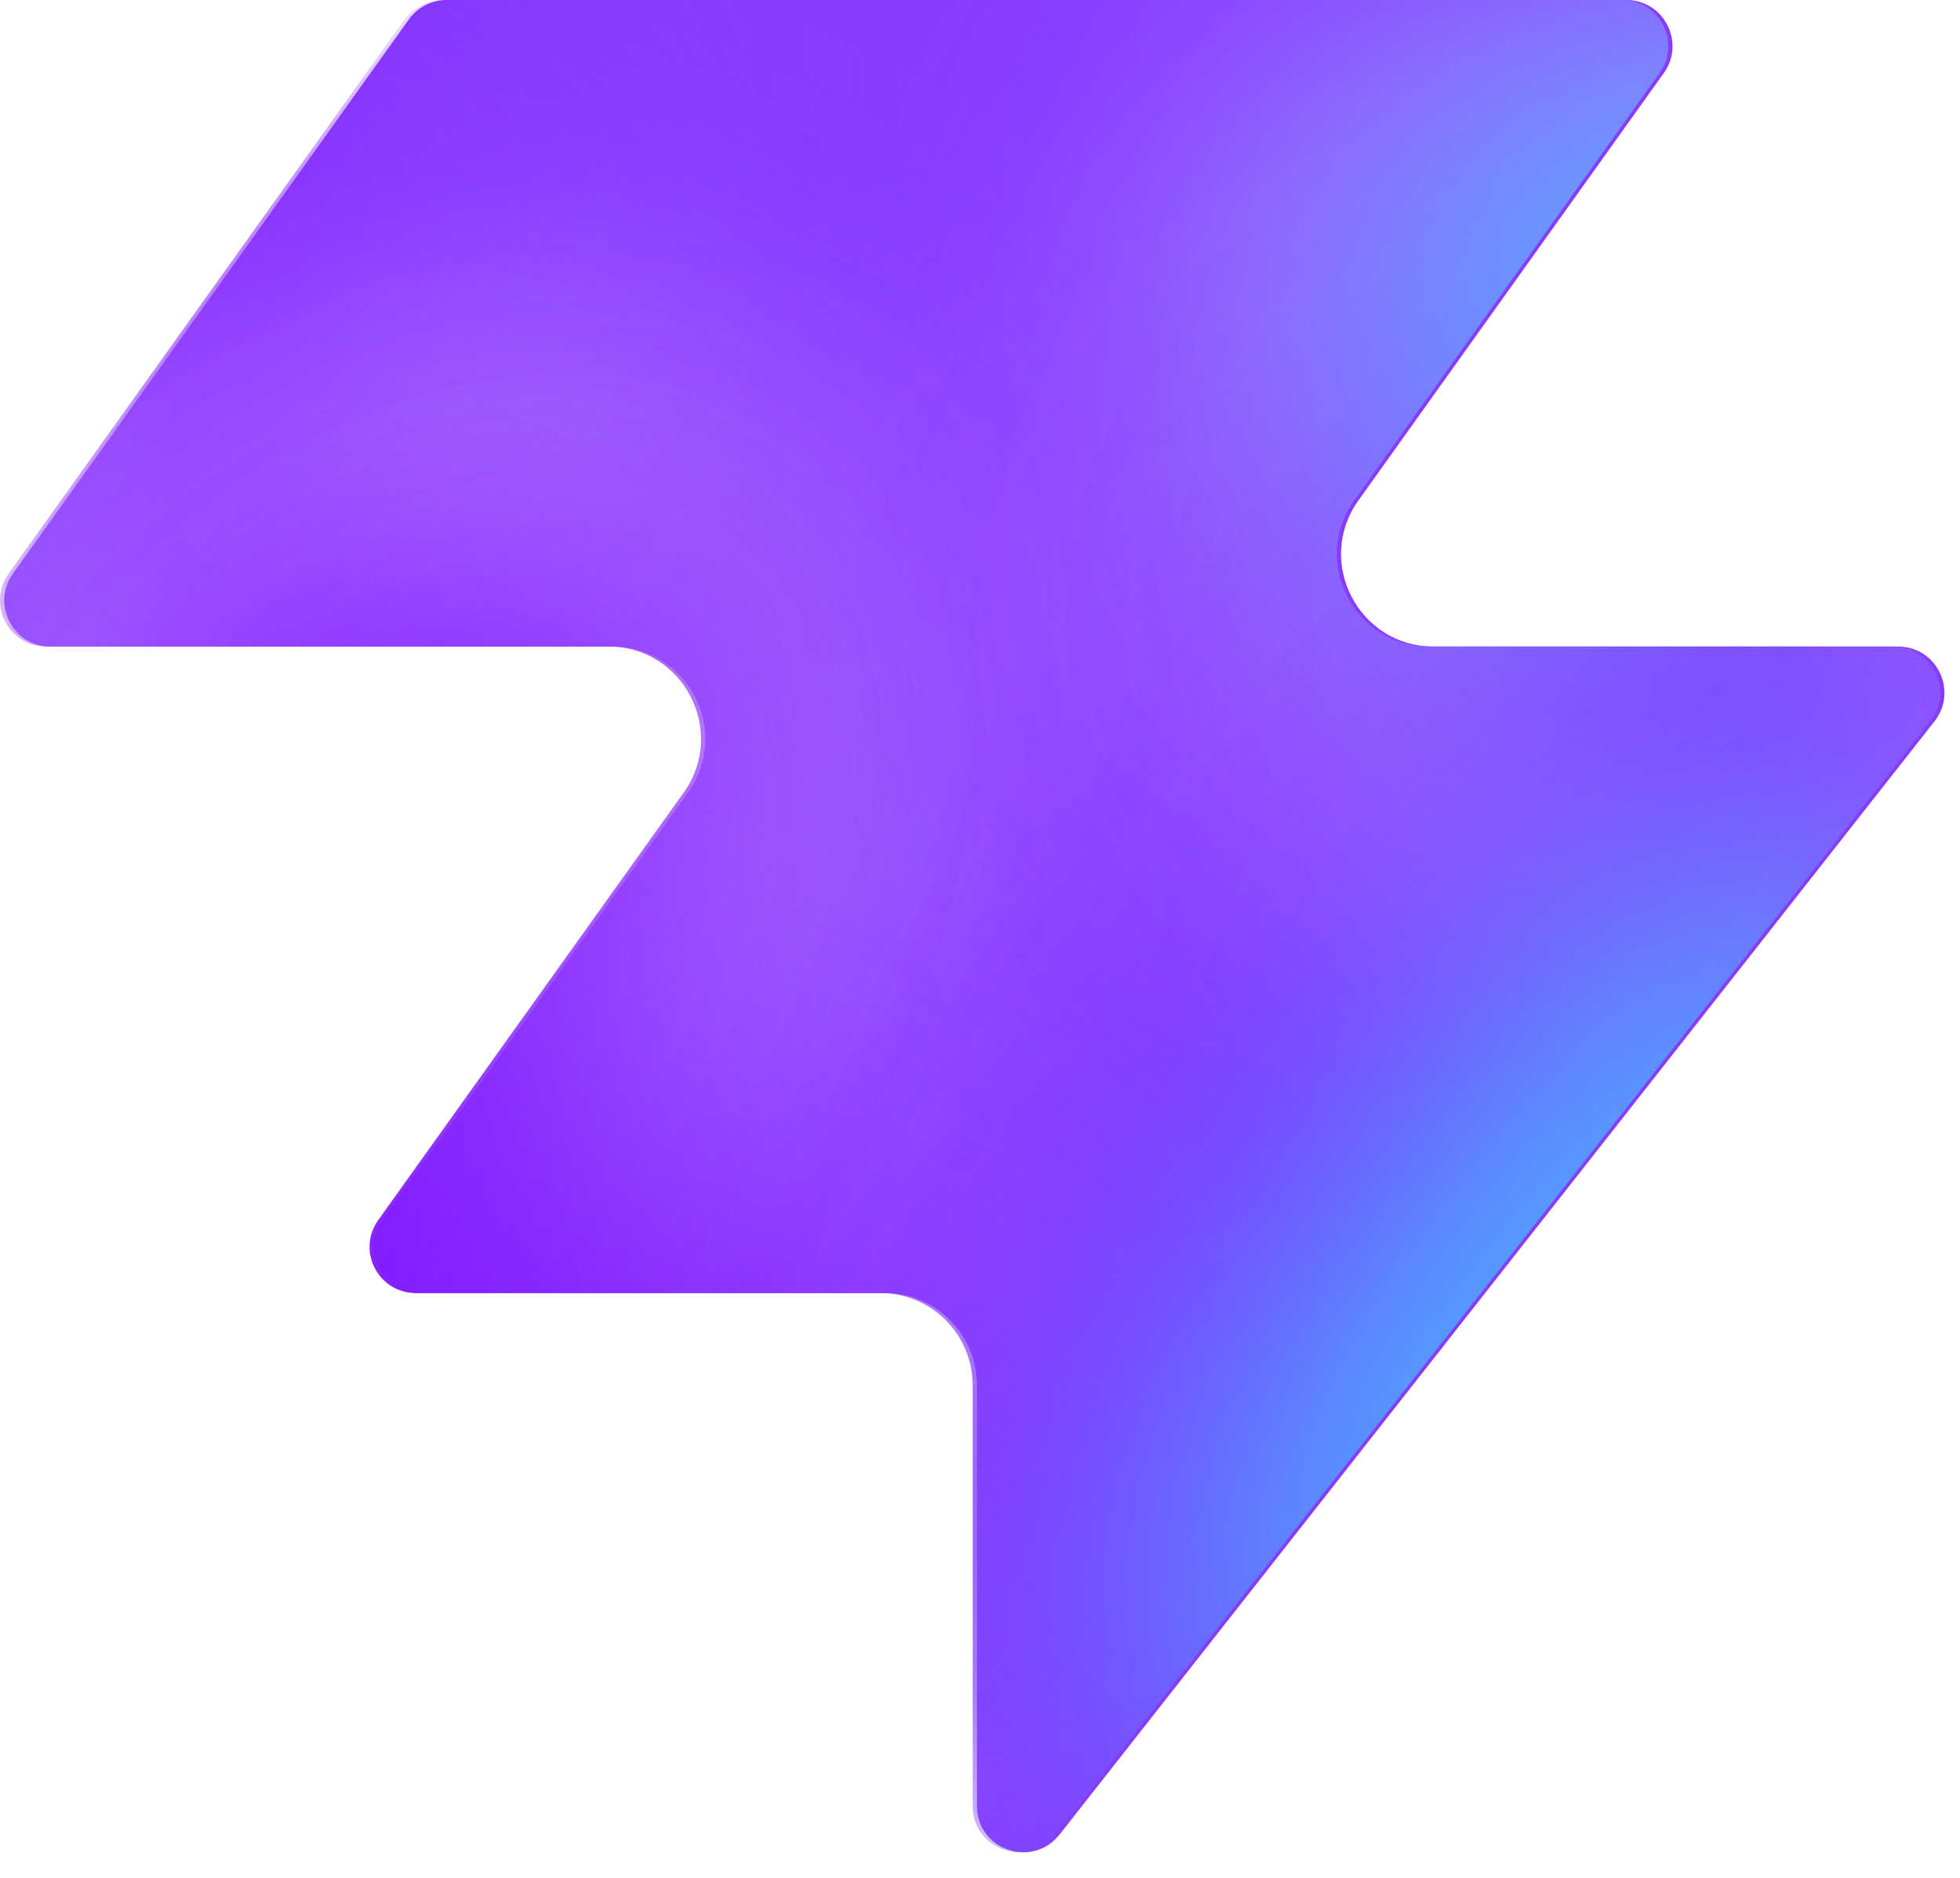
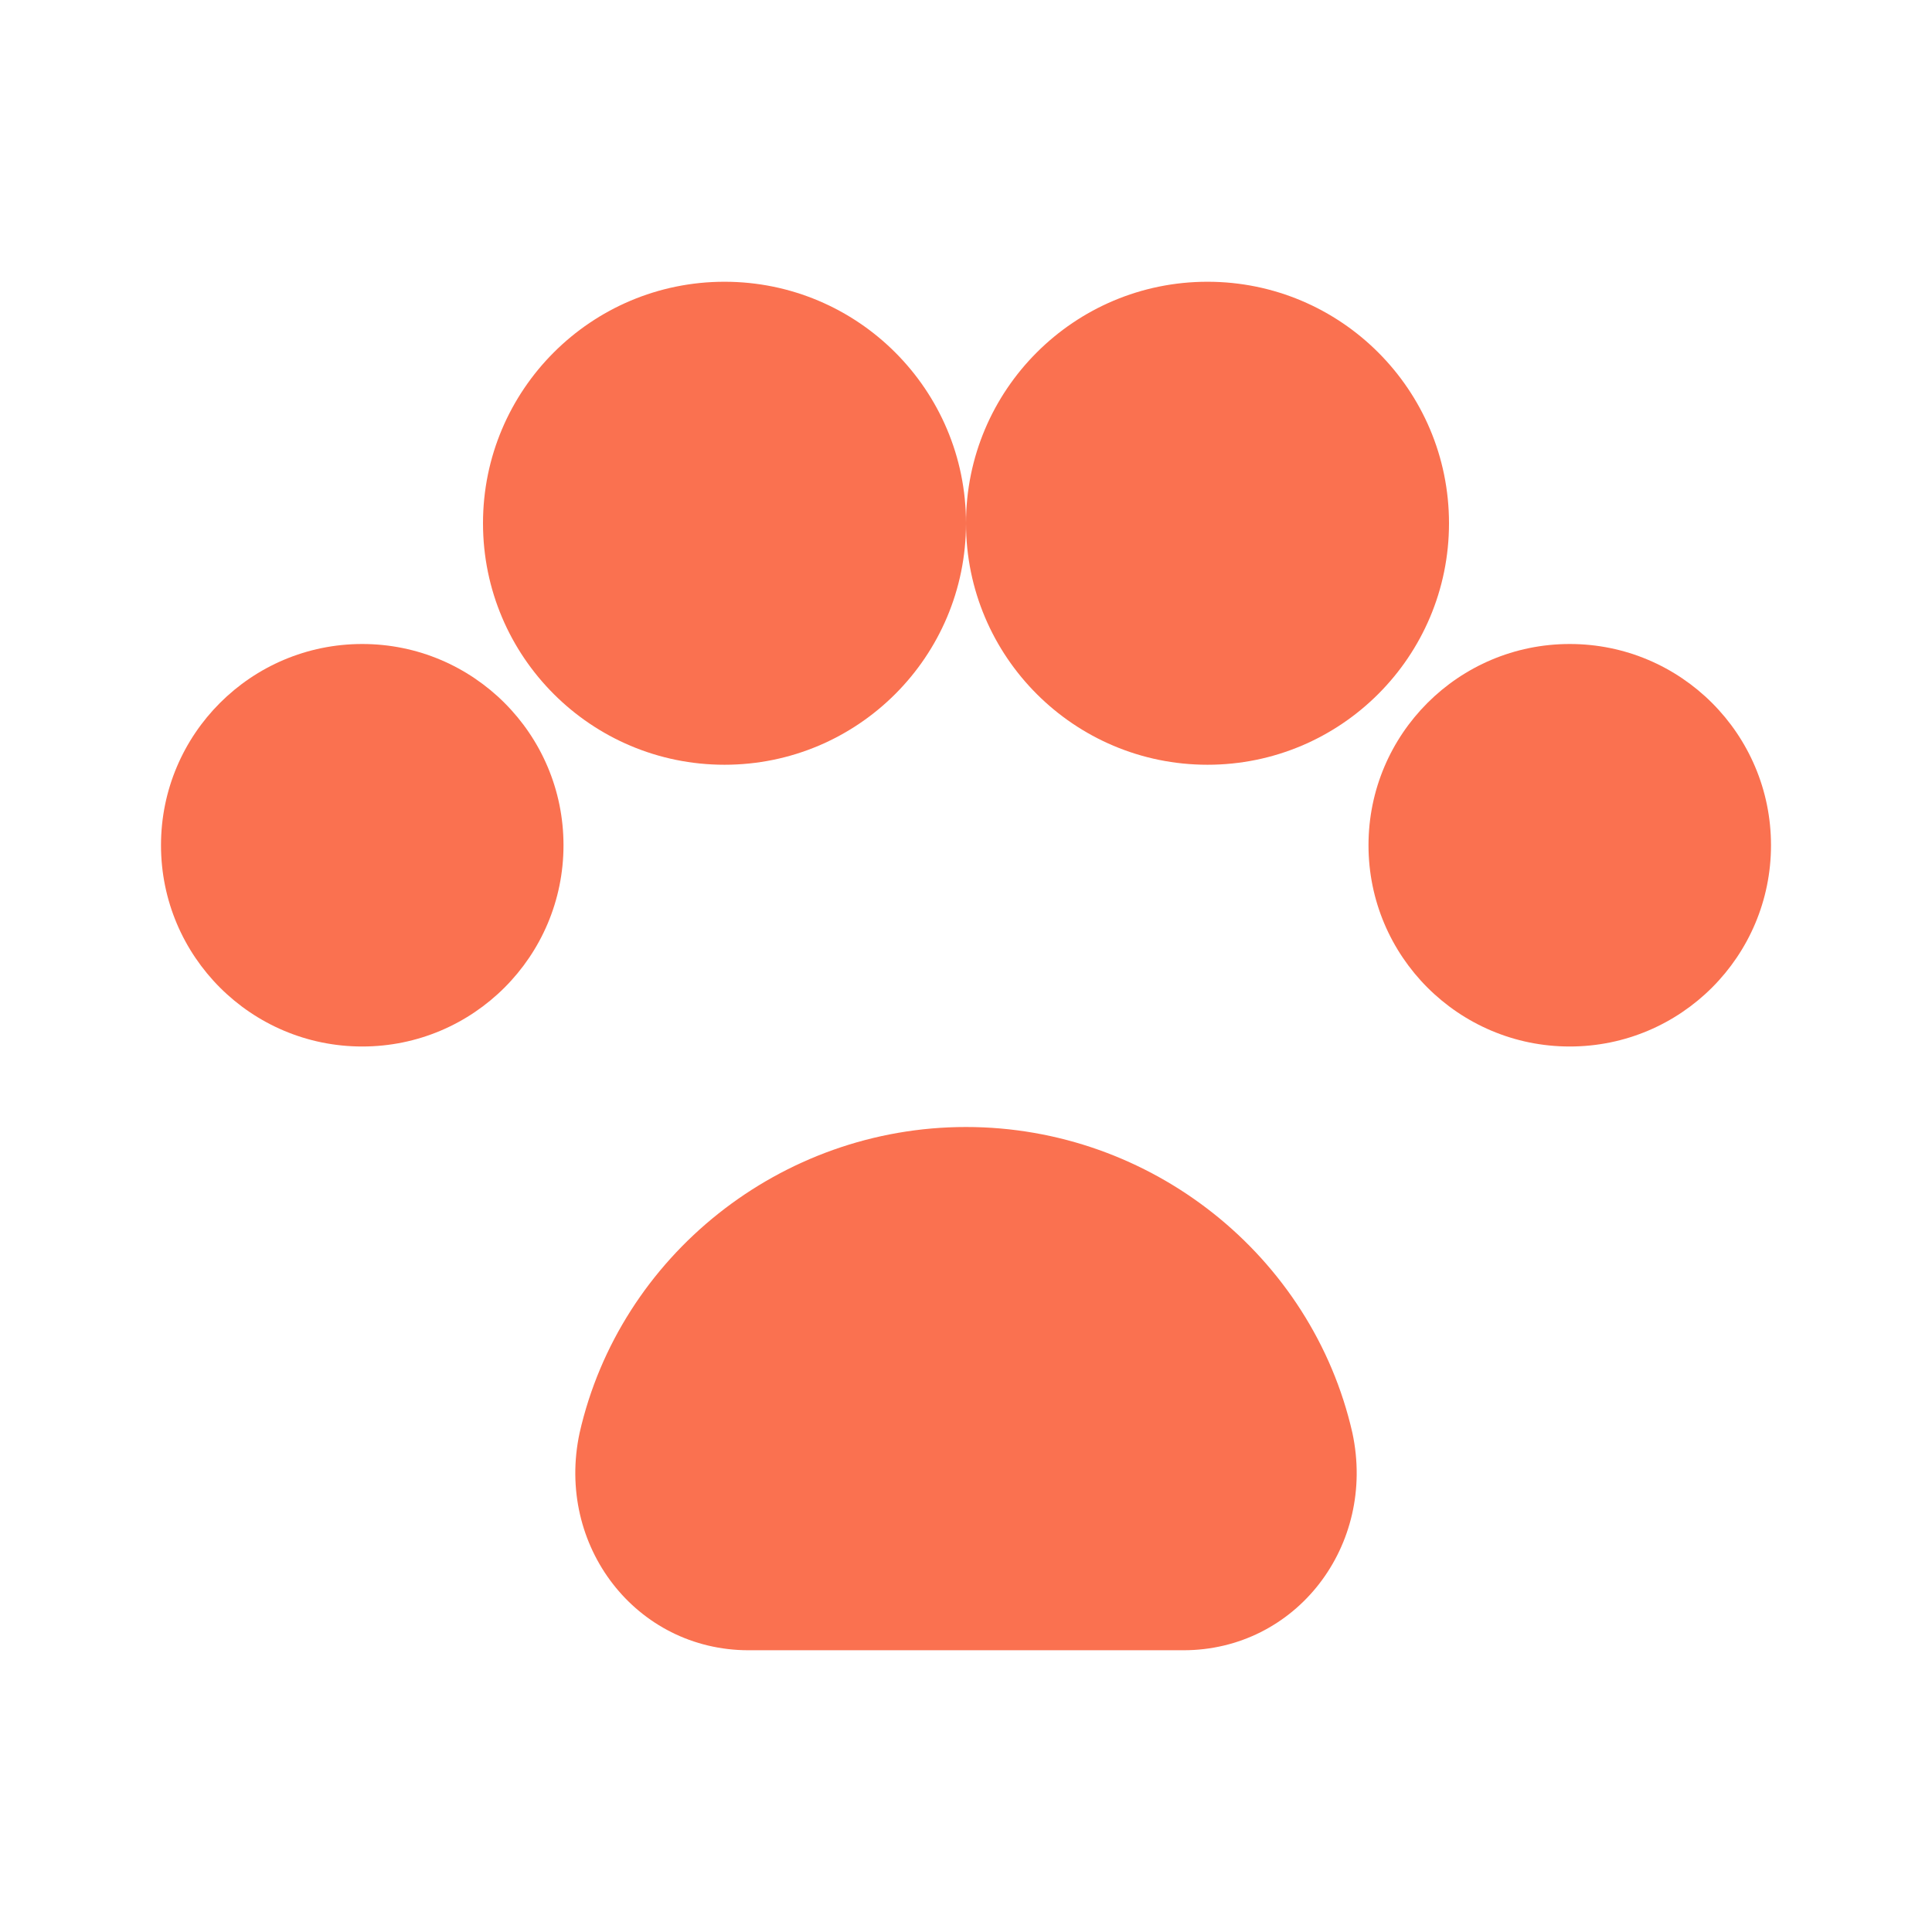
- <svg xmlns="http://www.w3.org/2000/svg" width="48" height="46" fill="none" viewBox="0 0 48 46">
-   <path fill="#863bff" d="M25.946 44.938c-.664.845-2.021.375-2.021-.698V33.937a2.26 2.26 0 0 0-2.262-2.262H10.287c-.92 0-1.456-1.04-.92-1.788l7.48-10.471c1.07-1.497 0-3.578-1.842-3.578H1.237c-.92 0-1.456-1.04-.92-1.788L10.013.474c.214-.297.556-.474.92-.474h28.894c.92 0 1.456 1.04.92 1.788l-7.48 10.471c-1.07 1.498 0 3.579 1.842 3.579h11.377c.943 0 1.473 1.088.89 1.83L25.947 44.94z" style="fill:#863bff;fill:color(display-p3 .525 .23 1);fill-opacity:1" />
-   <mask id="a" width="48" height="46" x="0" y="0" maskUnits="userSpaceOnUse" style="mask-type:alpha">
-     <path fill="#000" d="M25.842 44.938c-.664.844-2.021.375-2.021-.698V33.937a2.26 2.26 0 0 0-2.262-2.262H10.183c-.92 0-1.456-1.04-.92-1.788l7.48-10.471c1.07-1.498 0-3.579-1.842-3.579H1.133c-.92 0-1.456-1.04-.92-1.787L9.91.473c.214-.297.556-.474.92-.474h28.894c.92 0 1.456 1.04.92 1.788l-7.48 10.471c-1.07 1.498 0 3.578 1.842 3.578h11.377c.943 0 1.473 1.088.89 1.832L25.843 44.94z" style="fill:#000;fill-opacity:1" />
-   </mask>
-   <g mask="url(#a)">
-     <g filter="url(#b)">
-       <ellipse cx="5.508" cy="14.704" fill="#ede6ff" rx="5.508" ry="14.704" style="fill:#ede6ff;fill:color(display-p3 .927 .903 1);fill-opacity:1" transform="matrix(.00324 1 1 -.00324 -4.47 31.516)" />
-     </g>
-     <g filter="url(#c)">
-       <ellipse cx="10.399" cy="29.851" fill="#ede6ff" rx="10.399" ry="29.851" style="fill:#ede6ff;fill:color(display-p3 .927 .903 1);fill-opacity:1" transform="matrix(.00324 1 1 -.00324 -39.328 7.883)" />
-     </g>
-     <g filter="url(#d)">
-       <ellipse cx="5.508" cy="30.487" fill="#7e14ff" rx="5.508" ry="30.487" style="fill:#7e14ff;fill:color(display-p3 .492 .077 1);fill-opacity:1" transform="rotate(89.814 -25.913 -14.639)scale(1 -1)" />
-     </g>
-     <g filter="url(#e)">
-       <ellipse cx="5.508" cy="30.599" fill="#7e14ff" rx="5.508" ry="30.599" style="fill:#7e14ff;fill:color(display-p3 .492 .077 1);fill-opacity:1" transform="rotate(89.814 -32.644 -3.334)scale(1 -1)" />
-     </g>
-     <g filter="url(#f)">
-       <ellipse cx="5.508" cy="30.599" fill="#7e14ff" rx="5.508" ry="30.599" style="fill:#7e14ff;fill:color(display-p3 .492 .077 1);fill-opacity:1" transform="matrix(.00324 1 1 -.00324 -34.34 30.47)" />
-     </g>
-     <g filter="url(#g)">
-       <ellipse cx="14.072" cy="22.078" fill="#ede6ff" rx="14.072" ry="22.078" style="fill:#ede6ff;fill:color(display-p3 .927 .903 1);fill-opacity:1" transform="rotate(93.35 24.506 48.493)scale(-1 1)" />
-     </g>
-     <g filter="url(#h)">
-       <ellipse cx="3.47" cy="21.501" fill="#7e14ff" rx="3.47" ry="21.501" style="fill:#7e14ff;fill:color(display-p3 .492 .077 1);fill-opacity:1" transform="rotate(89.009 28.708 47.59)scale(-1 1)" />
-     </g>
-     <g filter="url(#i)">
-       <ellipse cx="3.47" cy="21.501" fill="#7e14ff" rx="3.47" ry="21.501" style="fill:#7e14ff;fill:color(display-p3 .492 .077 1);fill-opacity:1" transform="rotate(89.009 28.708 47.59)scale(-1 1)" />
-     </g>
-     <g filter="url(#j)">
-       <ellipse cx=".387" cy="8.972" fill="#7e14ff" rx="4.407" ry="29.108" style="fill:#7e14ff;fill:color(display-p3 .492 .077 1);fill-opacity:1" transform="rotate(39.51 .387 8.972)" />
-     </g>
-     <g filter="url(#k)">
-       <ellipse cx="47.523" cy="-6.092" fill="#7e14ff" rx="4.407" ry="29.108" style="fill:#7e14ff;fill:color(display-p3 .492 .077 1);fill-opacity:1" transform="rotate(37.892 47.523 -6.092)" />
-     </g>
-     <g filter="url(#l)">
-       <ellipse cx="41.412" cy="6.333" fill="#47bfff" rx="5.971" ry="9.665" style="fill:#47bfff;fill:color(display-p3 .28 .748 1);fill-opacity:1" transform="rotate(37.892 41.412 6.333)" />
-     </g>
-     <g filter="url(#m)">
-       <ellipse cx="-1.879" cy="38.332" fill="#7e14ff" rx="4.407" ry="29.108" style="fill:#7e14ff;fill:color(display-p3 .492 .077 1);fill-opacity:1" transform="rotate(37.892 -1.88 38.332)" />
-     </g>
-     <g filter="url(#n)">
-       <ellipse cx="-1.879" cy="38.332" fill="#7e14ff" rx="4.407" ry="29.108" style="fill:#7e14ff;fill:color(display-p3 .492 .077 1);fill-opacity:1" transform="rotate(37.892 -1.88 38.332)" />
-     </g>
-     <g filter="url(#o)">
-       <ellipse cx="35.651" cy="29.907" fill="#7e14ff" rx="4.407" ry="29.108" style="fill:#7e14ff;fill:color(display-p3 .492 .077 1);fill-opacity:1" transform="rotate(37.892 35.651 29.907)" />
-     </g>
-     <g filter="url(#p)">
-       <ellipse cx="38.418" cy="32.4" fill="#47bfff" rx="5.971" ry="15.297" style="fill:#47bfff;fill:color(display-p3 .28 .748 1);fill-opacity:1" transform="rotate(37.892 38.418 32.4)" />
-     </g>
-   </g>
-   <defs>
-     <filter id="b" width="60.045" height="41.654" x="-19.77" y="16.149" color-interpolation-filters="sRGB" filterUnits="userSpaceOnUse">
-       <feFlood flood-opacity="0" result="BackgroundImageFix" />
-       <feBlend in="SourceGraphic" in2="BackgroundImageFix" result="shape" />
-       <feGaussianBlur result="effect1_foregroundBlur_2002_17158" stdDeviation="7.659" />
-     </filter>
-     <filter id="c" width="90.34" height="51.437" x="-54.613" y="-7.533" color-interpolation-filters="sRGB" filterUnits="userSpaceOnUse">
-       <feFlood flood-opacity="0" result="BackgroundImageFix" />
-       <feBlend in="SourceGraphic" in2="BackgroundImageFix" result="shape" />
-       <feGaussianBlur result="effect1_foregroundBlur_2002_17158" stdDeviation="7.659" />
-     </filter>
-     <filter id="d" width="79.355" height="29.4" x="-49.64" y="2.03" color-interpolation-filters="sRGB" filterUnits="userSpaceOnUse">
-       <feFlood flood-opacity="0" result="BackgroundImageFix" />
-       <feBlend in="SourceGraphic" in2="BackgroundImageFix" result="shape" />
-       <feGaussianBlur result="effect1_foregroundBlur_2002_17158" stdDeviation="4.596" />
-     </filter>
-     <filter id="e" width="79.579" height="29.4" x="-45.045" y="20.029" color-interpolation-filters="sRGB" filterUnits="userSpaceOnUse">
-       <feFlood flood-opacity="0" result="BackgroundImageFix" />
-       <feBlend in="SourceGraphic" in2="BackgroundImageFix" result="shape" />
-       <feGaussianBlur result="effect1_foregroundBlur_2002_17158" stdDeviation="4.596" />
-     </filter>
-     <filter id="f" width="79.579" height="29.4" x="-43.513" y="21.178" color-interpolation-filters="sRGB" filterUnits="userSpaceOnUse">
-       <feFlood flood-opacity="0" result="BackgroundImageFix" />
-       <feBlend in="SourceGraphic" in2="BackgroundImageFix" result="shape" />
-       <feGaussianBlur result="effect1_foregroundBlur_2002_17158" stdDeviation="4.596" />
-     </filter>
-     <filter id="g" width="74.749" height="58.852" x="15.756" y="-17.901" color-interpolation-filters="sRGB" filterUnits="userSpaceOnUse">
-       <feFlood flood-opacity="0" result="BackgroundImageFix" />
-       <feBlend in="SourceGraphic" in2="BackgroundImageFix" result="shape" />
-       <feGaussianBlur result="effect1_foregroundBlur_2002_17158" stdDeviation="7.659" />
-     </filter>
-     <filter id="h" width="61.377" height="25.362" x="23.548" y="2.284" color-interpolation-filters="sRGB" filterUnits="userSpaceOnUse">
-       <feFlood flood-opacity="0" result="BackgroundImageFix" />
-       <feBlend in="SourceGraphic" in2="BackgroundImageFix" result="shape" />
-       <feGaussianBlur result="effect1_foregroundBlur_2002_17158" stdDeviation="4.596" />
-     </filter>
-     <filter id="i" width="61.377" height="25.362" x="23.548" y="2.284" color-interpolation-filters="sRGB" filterUnits="userSpaceOnUse">
-       <feFlood flood-opacity="0" result="BackgroundImageFix" />
-       <feBlend in="SourceGraphic" in2="BackgroundImageFix" result="shape" />
-       <feGaussianBlur result="effect1_foregroundBlur_2002_17158" stdDeviation="4.596" />
-     </filter>
-     <filter id="j" width="56.045" height="63.649" x="-27.636" y="-22.853" color-interpolation-filters="sRGB" filterUnits="userSpaceOnUse">
-       <feFlood flood-opacity="0" result="BackgroundImageFix" />
-       <feBlend in="SourceGraphic" in2="BackgroundImageFix" result="shape" />
-       <feGaussianBlur result="effect1_foregroundBlur_2002_17158" stdDeviation="4.596" />
-     </filter>
-     <filter id="k" width="54.814" height="64.646" x="20.116" y="-38.415" color-interpolation-filters="sRGB" filterUnits="userSpaceOnUse">
-       <feFlood flood-opacity="0" result="BackgroundImageFix" />
-       <feBlend in="SourceGraphic" in2="BackgroundImageFix" result="shape" />
-       <feGaussianBlur result="effect1_foregroundBlur_2002_17158" stdDeviation="4.596" />
-     </filter>
-     <filter id="l" width="33.541" height="35.313" x="24.641" y="-11.323" color-interpolation-filters="sRGB" filterUnits="userSpaceOnUse">
-       <feFlood flood-opacity="0" result="BackgroundImageFix" />
-       <feBlend in="SourceGraphic" in2="BackgroundImageFix" result="shape" />
-       <feGaussianBlur result="effect1_foregroundBlur_2002_17158" stdDeviation="4.596" />
-     </filter>
-     <filter id="m" width="54.814" height="64.646" x="-29.286" y="6.009" color-interpolation-filters="sRGB" filterUnits="userSpaceOnUse">
-       <feFlood flood-opacity="0" result="BackgroundImageFix" />
-       <feBlend in="SourceGraphic" in2="BackgroundImageFix" result="shape" />
-       <feGaussianBlur result="effect1_foregroundBlur_2002_17158" stdDeviation="4.596" />
-     </filter>
-     <filter id="n" width="54.814" height="64.646" x="-29.286" y="6.009" color-interpolation-filters="sRGB" filterUnits="userSpaceOnUse">
-       <feFlood flood-opacity="0" result="BackgroundImageFix" />
-       <feBlend in="SourceGraphic" in2="BackgroundImageFix" result="shape" />
-       <feGaussianBlur result="effect1_foregroundBlur_2002_17158" stdDeviation="4.596" />
-     </filter>
-     <filter id="o" width="54.814" height="64.646" x="8.244" y="-2.416" color-interpolation-filters="sRGB" filterUnits="userSpaceOnUse">
-       <feFlood flood-opacity="0" result="BackgroundImageFix" />
-       <feBlend in="SourceGraphic" in2="BackgroundImageFix" result="shape" />
-       <feGaussianBlur result="effect1_foregroundBlur_2002_17158" stdDeviation="4.596" />
-     </filter>
-     <filter id="p" width="39.409" height="43.623" x="18.713" y="10.588" color-interpolation-filters="sRGB" filterUnits="userSpaceOnUse">
-       <feFlood flood-opacity="0" result="BackgroundImageFix" />
-       <feBlend in="SourceGraphic" in2="BackgroundImageFix" result="shape" />
-       <feGaussianBlur result="effect1_foregroundBlur_2002_17158" stdDeviation="4.596" />
-     </filter>
-   </defs>
+ <svg xmlns="http://www.w3.org/2000/svg" viewBox="0 0 24 24" fill="#fa7150">
+   <circle cx="4.5" cy="10.5" r="2.5" />
+   <circle cx="9" cy="6.5" r="3" />
+   <circle cx="15" cy="6.5" r="3" />
+   <circle cx="19.5" cy="10.5" r="2.5" />
+   <path d="M12 14c-2.3 0-4.3 1.6-4.8 3.8-.3 1.4.7 2.7 2.1 2.7h5.4c1.4 0 2.4-1.3 2.1-2.7-.5-2.2-2.5-3.8-4.8-3.8z" />
</svg>
